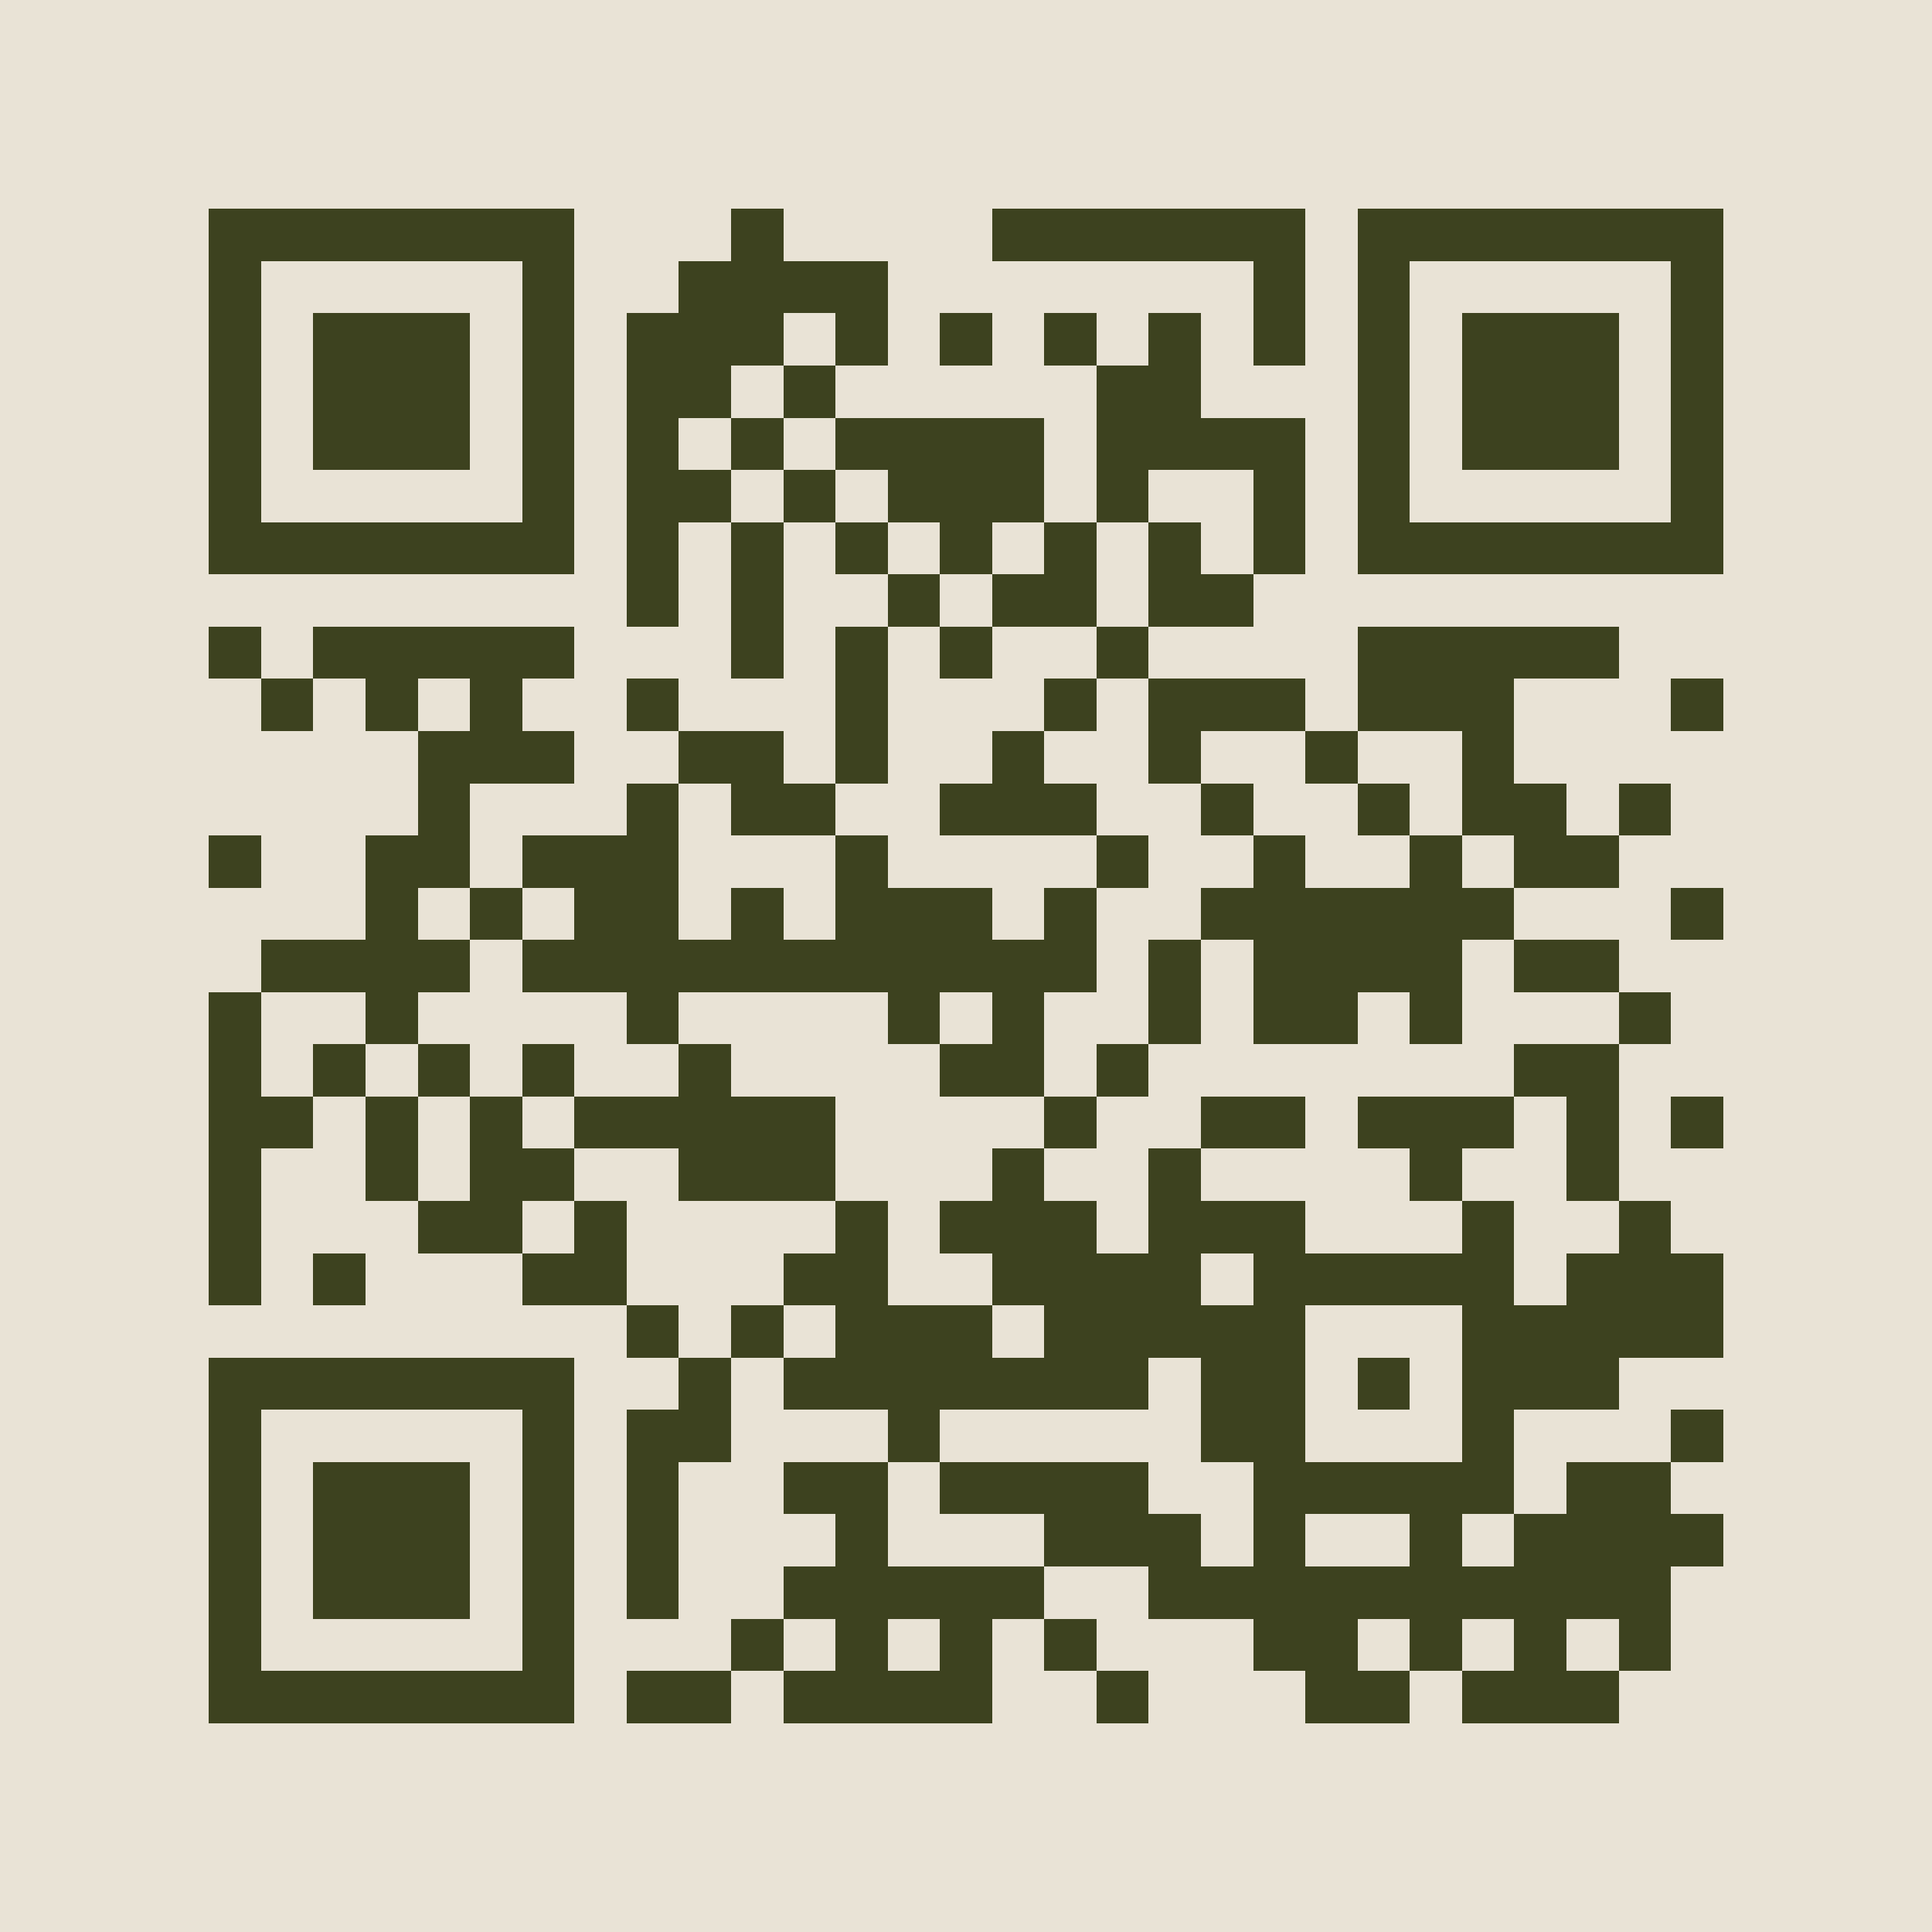
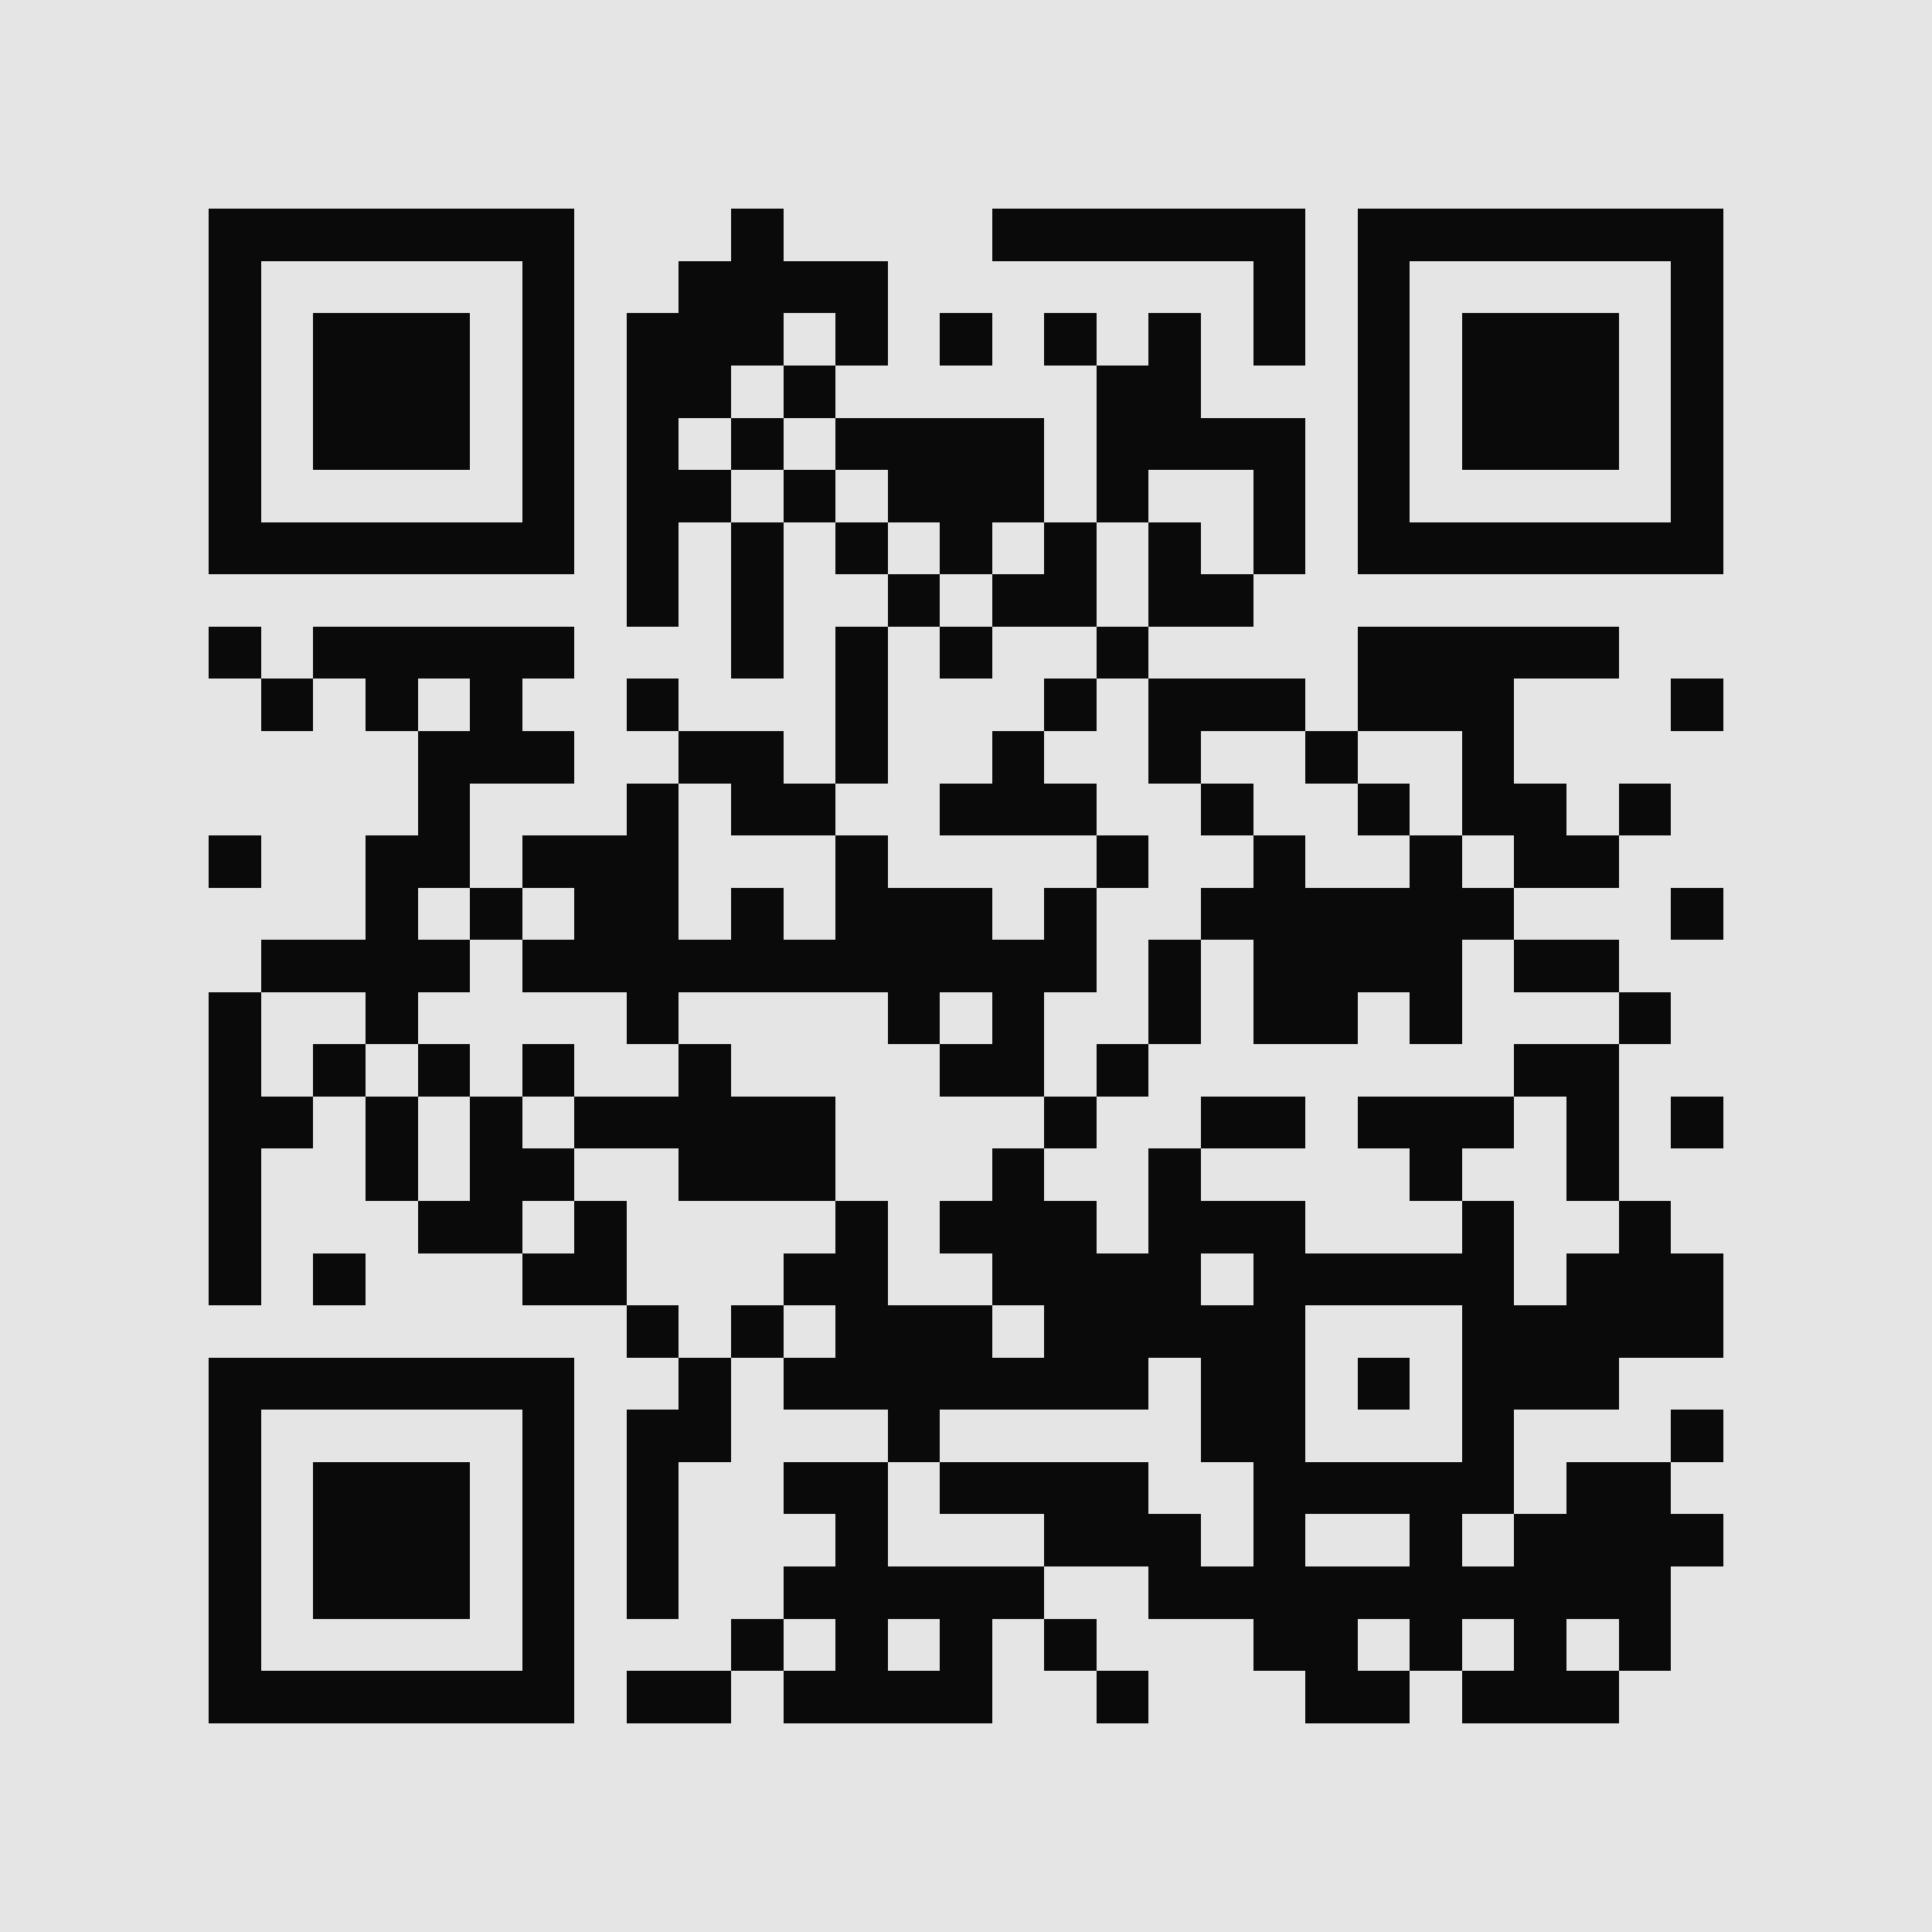
<svg xmlns="http://www.w3.org/2000/svg" width="256" height="256" viewBox="0 0 37 37" shape-rendering="crispEdges">
-   <path fill="#E9E3D6" d="M0 0h37v37H0z" />
-   <path stroke="#3D421F" d="M4 4.5h7m3 0h1m4 0h6m1 0h7M4 5.5h1m5 0h1m2 0h4m7 0h1m1 0h1m5 0h1M4 6.5h1m1 0h3m1 0h1m1 0h3m1 0h1m1 0h1m1 0h1m1 0h1m1 0h1m1 0h1m1 0h3m1 0h1M4 7.5h1m1 0h3m1 0h1m1 0h2m1 0h1m5 0h2m3 0h1m1 0h3m1 0h1M4 8.5h1m1 0h3m1 0h1m1 0h1m1 0h1m1 0h4m1 0h4m1 0h1m1 0h3m1 0h1M4 9.5h1m5 0h1m1 0h2m1 0h1m1 0h3m1 0h1m2 0h1m1 0h1m5 0h1M4 10.5h7m1 0h1m1 0h1m1 0h1m1 0h1m1 0h1m1 0h1m1 0h1m1 0h7M12 11.5h1m1 0h1m2 0h1m1 0h2m1 0h2M4 12.5h1m1 0h5m3 0h1m1 0h1m1 0h1m2 0h1m4 0h5M5 13.5h1m1 0h1m1 0h1m2 0h1m3 0h1m3 0h1m1 0h3m1 0h3m3 0h1M8 14.5h3m2 0h2m1 0h1m2 0h1m2 0h1m2 0h1m2 0h1M8 15.5h1m3 0h1m1 0h2m2 0h3m2 0h1m2 0h1m1 0h2m1 0h1M4 16.5h1m2 0h2m1 0h3m3 0h1m4 0h1m2 0h1m2 0h1m1 0h2M7 17.5h1m1 0h1m1 0h2m1 0h1m1 0h3m1 0h1m2 0h6m3 0h1M5 18.5h4m1 0h11m1 0h1m1 0h4m1 0h2M4 19.5h1m2 0h1m4 0h1m4 0h1m1 0h1m2 0h1m1 0h2m1 0h1m3 0h1M4 20.5h1m1 0h1m1 0h1m1 0h1m2 0h1m4 0h2m1 0h1m7 0h2M4 21.5h2m1 0h1m1 0h1m1 0h5m4 0h1m2 0h2m1 0h3m1 0h1m1 0h1M4 22.5h1m2 0h1m1 0h2m2 0h3m3 0h1m2 0h1m4 0h1m2 0h1M4 23.5h1m3 0h2m1 0h1m4 0h1m1 0h3m1 0h3m3 0h1m2 0h1M4 24.5h1m1 0h1m3 0h2m3 0h2m2 0h4m1 0h5m1 0h3M12 25.5h1m1 0h1m1 0h3m1 0h5m3 0h5M4 26.5h7m2 0h1m1 0h7m1 0h2m1 0h1m1 0h3M4 27.5h1m5 0h1m1 0h2m3 0h1m5 0h2m3 0h1m3 0h1M4 28.5h1m1 0h3m1 0h1m1 0h1m2 0h2m1 0h4m2 0h5m1 0h2M4 29.5h1m1 0h3m1 0h1m1 0h1m3 0h1m3 0h3m1 0h1m2 0h1m1 0h4M4 30.5h1m1 0h3m1 0h1m1 0h1m2 0h5m2 0h10M4 31.5h1m5 0h1m3 0h1m1 0h1m1 0h1m1 0h1m3 0h2m1 0h1m1 0h1m1 0h1M4 32.5h7m1 0h2m1 0h4m2 0h1m3 0h2m1 0h3" />
+   <path fill="#E5E5E5" d="M0 0h37v37H0z" />
+   <path stroke="#0A0A0A" d="M4 4.5h7m3 0h1m4 0h6m1 0h7M4 5.5h1m5 0h1m2 0h4m7 0h1m1 0h1m5 0h1M4 6.5h1m1 0h3m1 0h1m1 0h3m1 0h1m1 0h1m1 0h1m1 0h1m1 0h1m1 0h1m1 0h3m1 0h1M4 7.5h1m1 0h3m1 0h1m1 0h2m1 0h1m5 0h2m3 0h1m1 0h3m1 0h1M4 8.5h1m1 0h3m1 0h1m1 0h1m1 0h1m1 0h4m1 0h4m1 0h1m1 0h3m1 0h1M4 9.5h1m5 0h1m1 0h2m1 0h1m1 0h3m1 0h1m2 0h1m1 0h1m5 0h1M4 10.5h7m1 0h1m1 0h1m1 0h1m1 0h1m1 0h1m1 0h1m1 0h1m1 0h7M12 11.5h1m1 0h1m2 0h1m1 0h2m1 0h2M4 12.5h1m1 0h5m3 0h1m1 0h1m1 0h1m2 0h1m4 0h5M5 13.5h1m1 0h1m1 0h1m2 0h1m3 0h1m3 0h1m1 0h3m1 0h3m3 0h1M8 14.5h3m2 0h2m1 0h1m2 0h1m2 0h1m2 0h1m2 0h1M8 15.5h1m3 0h1m1 0h2m2 0h3m2 0h1m2 0h1m1 0h2m1 0h1M4 16.5h1m2 0h2m1 0h3m3 0h1m4 0h1m2 0h1m2 0h1m1 0h2M7 17.5h1m1 0h1m1 0h2m1 0h1m1 0h3m1 0h1m2 0h6m3 0h1M5 18.5h4m1 0h11m1 0h1m1 0h4m1 0h2M4 19.5h1m2 0h1m4 0h1m4 0h1m1 0h1m2 0h1m1 0h2m1 0h1m3 0h1M4 20.5h1m1 0h1m1 0h1m1 0h1m2 0h1m4 0h2m1 0h1m7 0h2M4 21.5h2m1 0h1m1 0h1m1 0h5m4 0h1m2 0h2m1 0h3m1 0h1m1 0h1M4 22.5h1m2 0h1m1 0h2m2 0h3m3 0h1m2 0h1m4 0h1m2 0h1M4 23.5h1m3 0h2m1 0h1m4 0h1m1 0h3m1 0h3m3 0h1m2 0h1M4 24.5h1m1 0h1m3 0h2m3 0h2m2 0h4m1 0h5m1 0h3M12 25.5h1m1 0h1m1 0h3m1 0h5m3 0h5M4 26.5h7m2 0h1m1 0h7m1 0h2m1 0h1m1 0h3M4 27.5h1m5 0h1m1 0h2m3 0h1m5 0h2m3 0h1m3 0h1M4 28.5h1m1 0h3m1 0h1m1 0h1m2 0h2m1 0h4m2 0h5m1 0h2M4 29.5h1m1 0h3m1 0h1m1 0h1m3 0h1m3 0h3m1 0h1m2 0h1m1 0h4M4 30.5h1m1 0h3m1 0h1m1 0h1m2 0h5m2 0h10M4 31.5h1m5 0h1m3 0h1m1 0h1m1 0h1m1 0h1m3 0h2m1 0h1m1 0h1m1 0h1M4 32.5h7m1 0h2m1 0h4m2 0h1m3 0h2m1 0h3" />
</svg>
